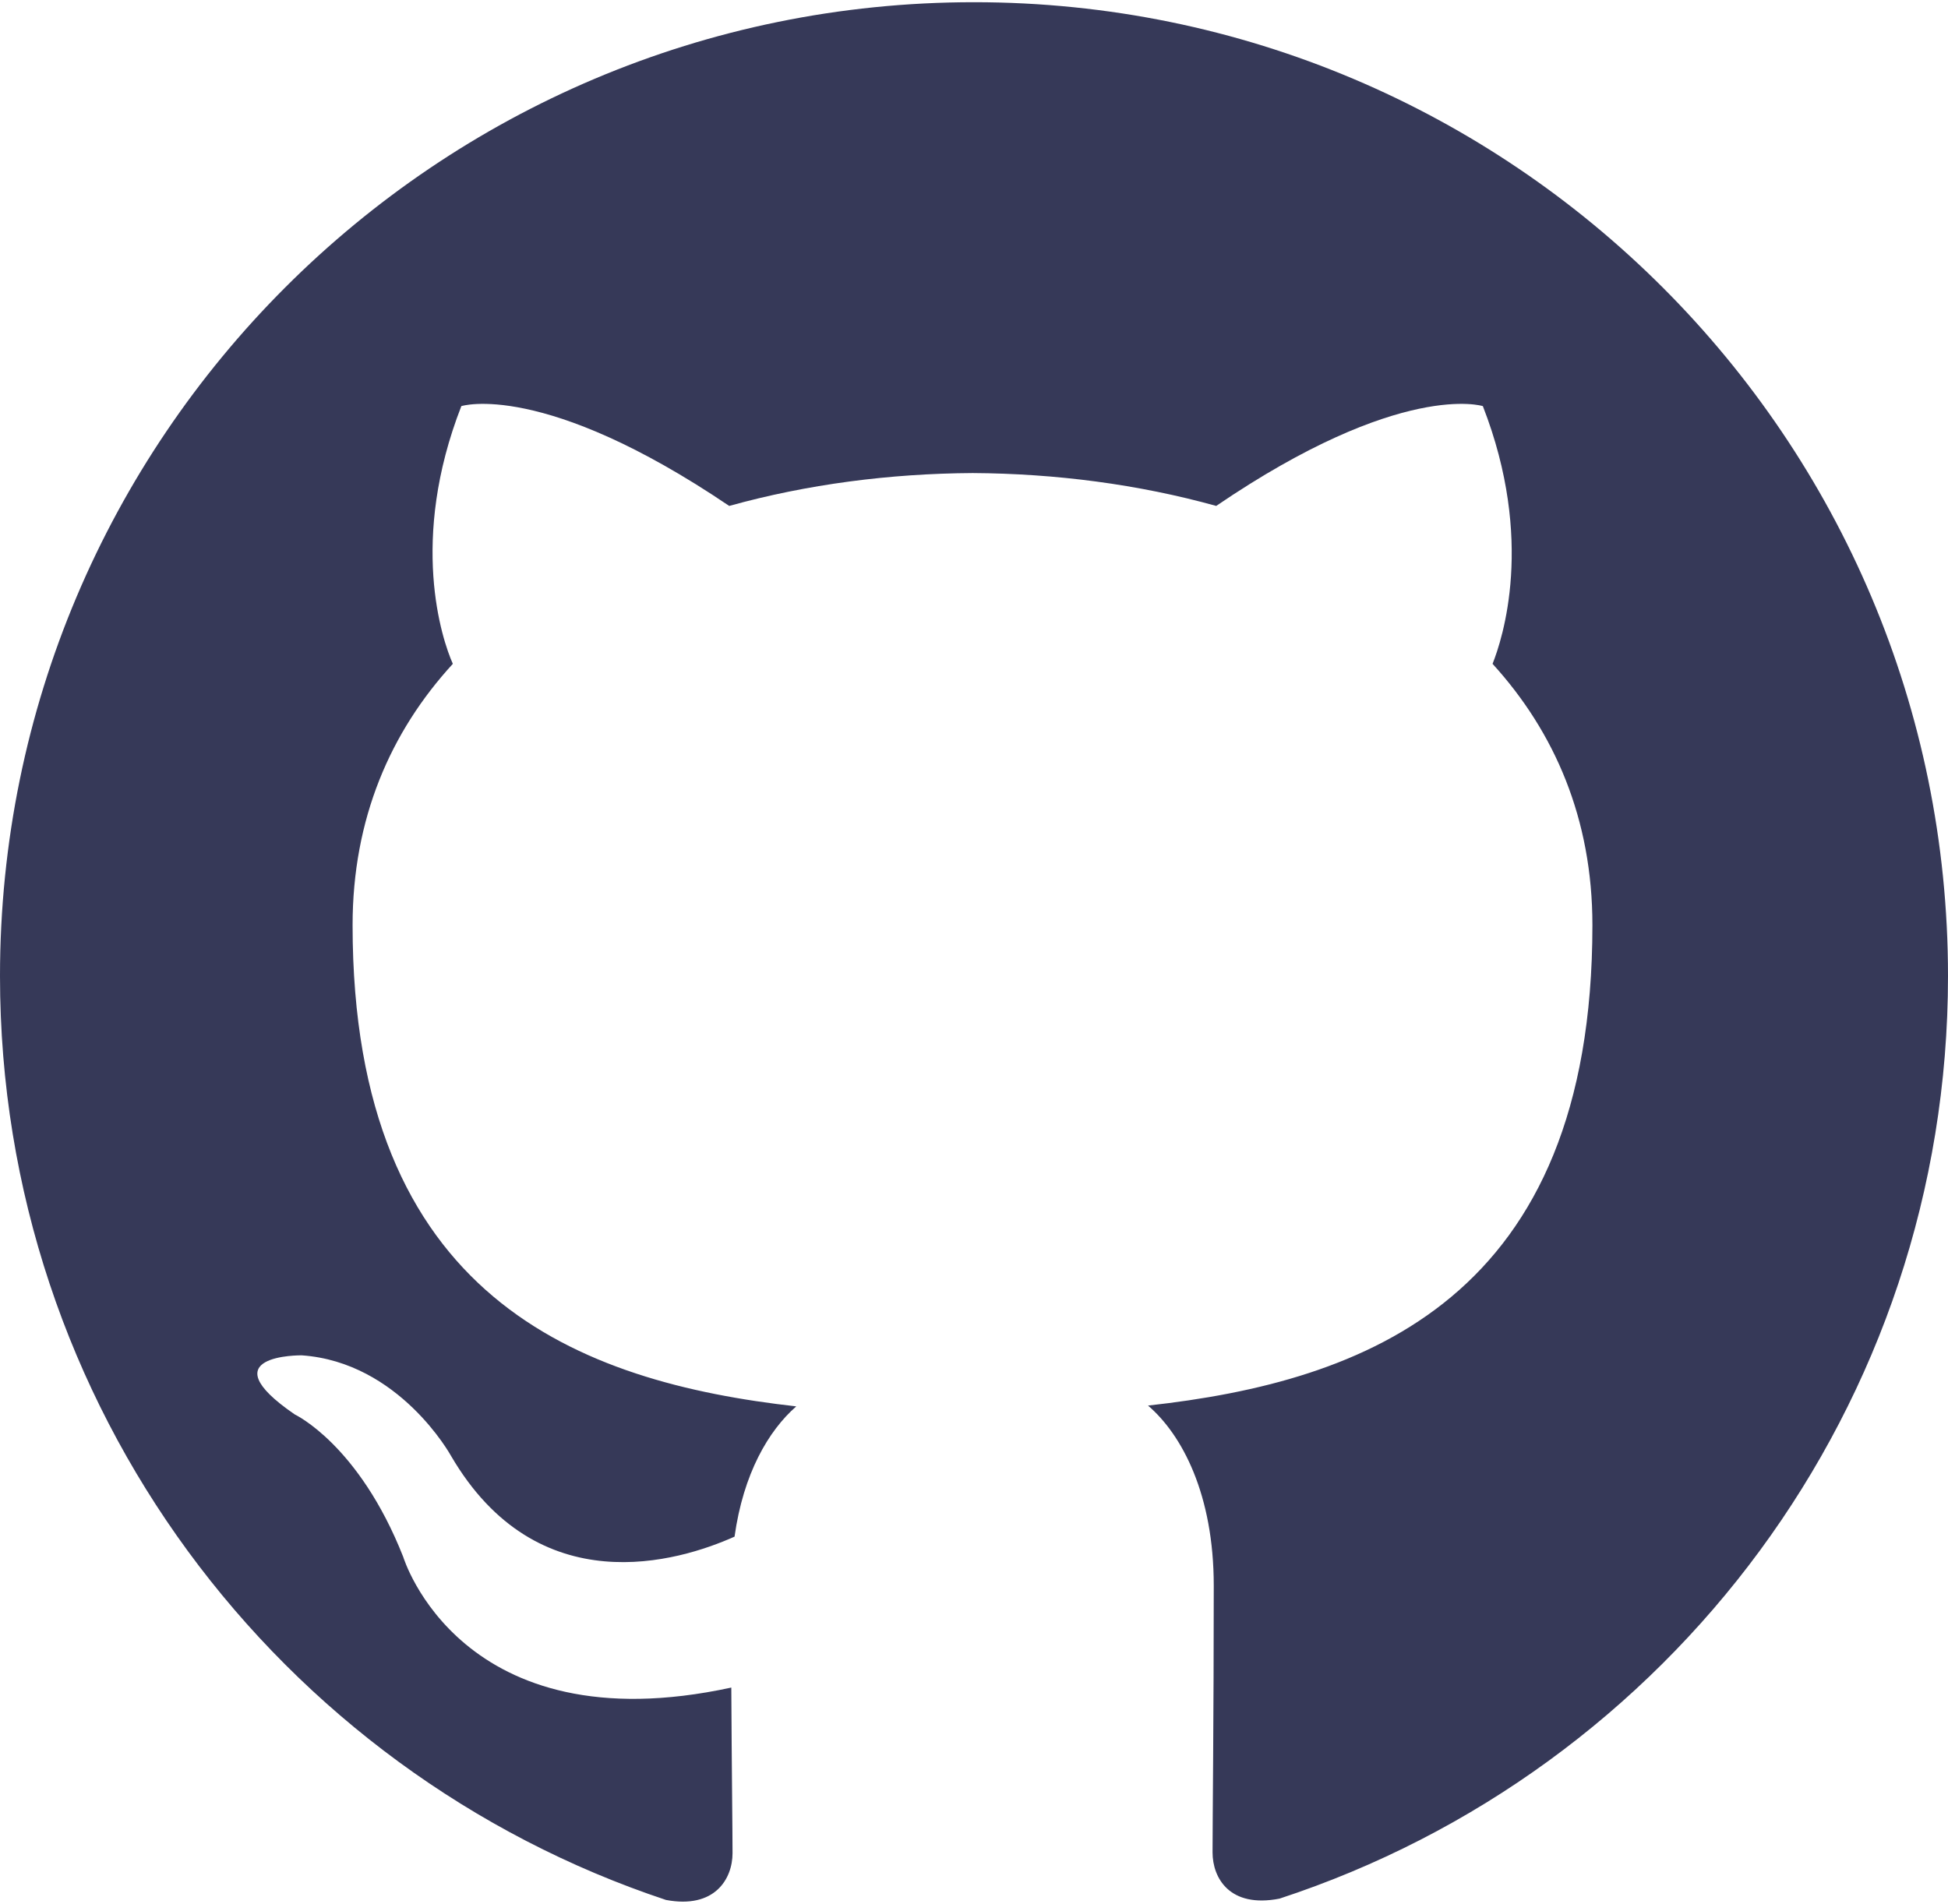
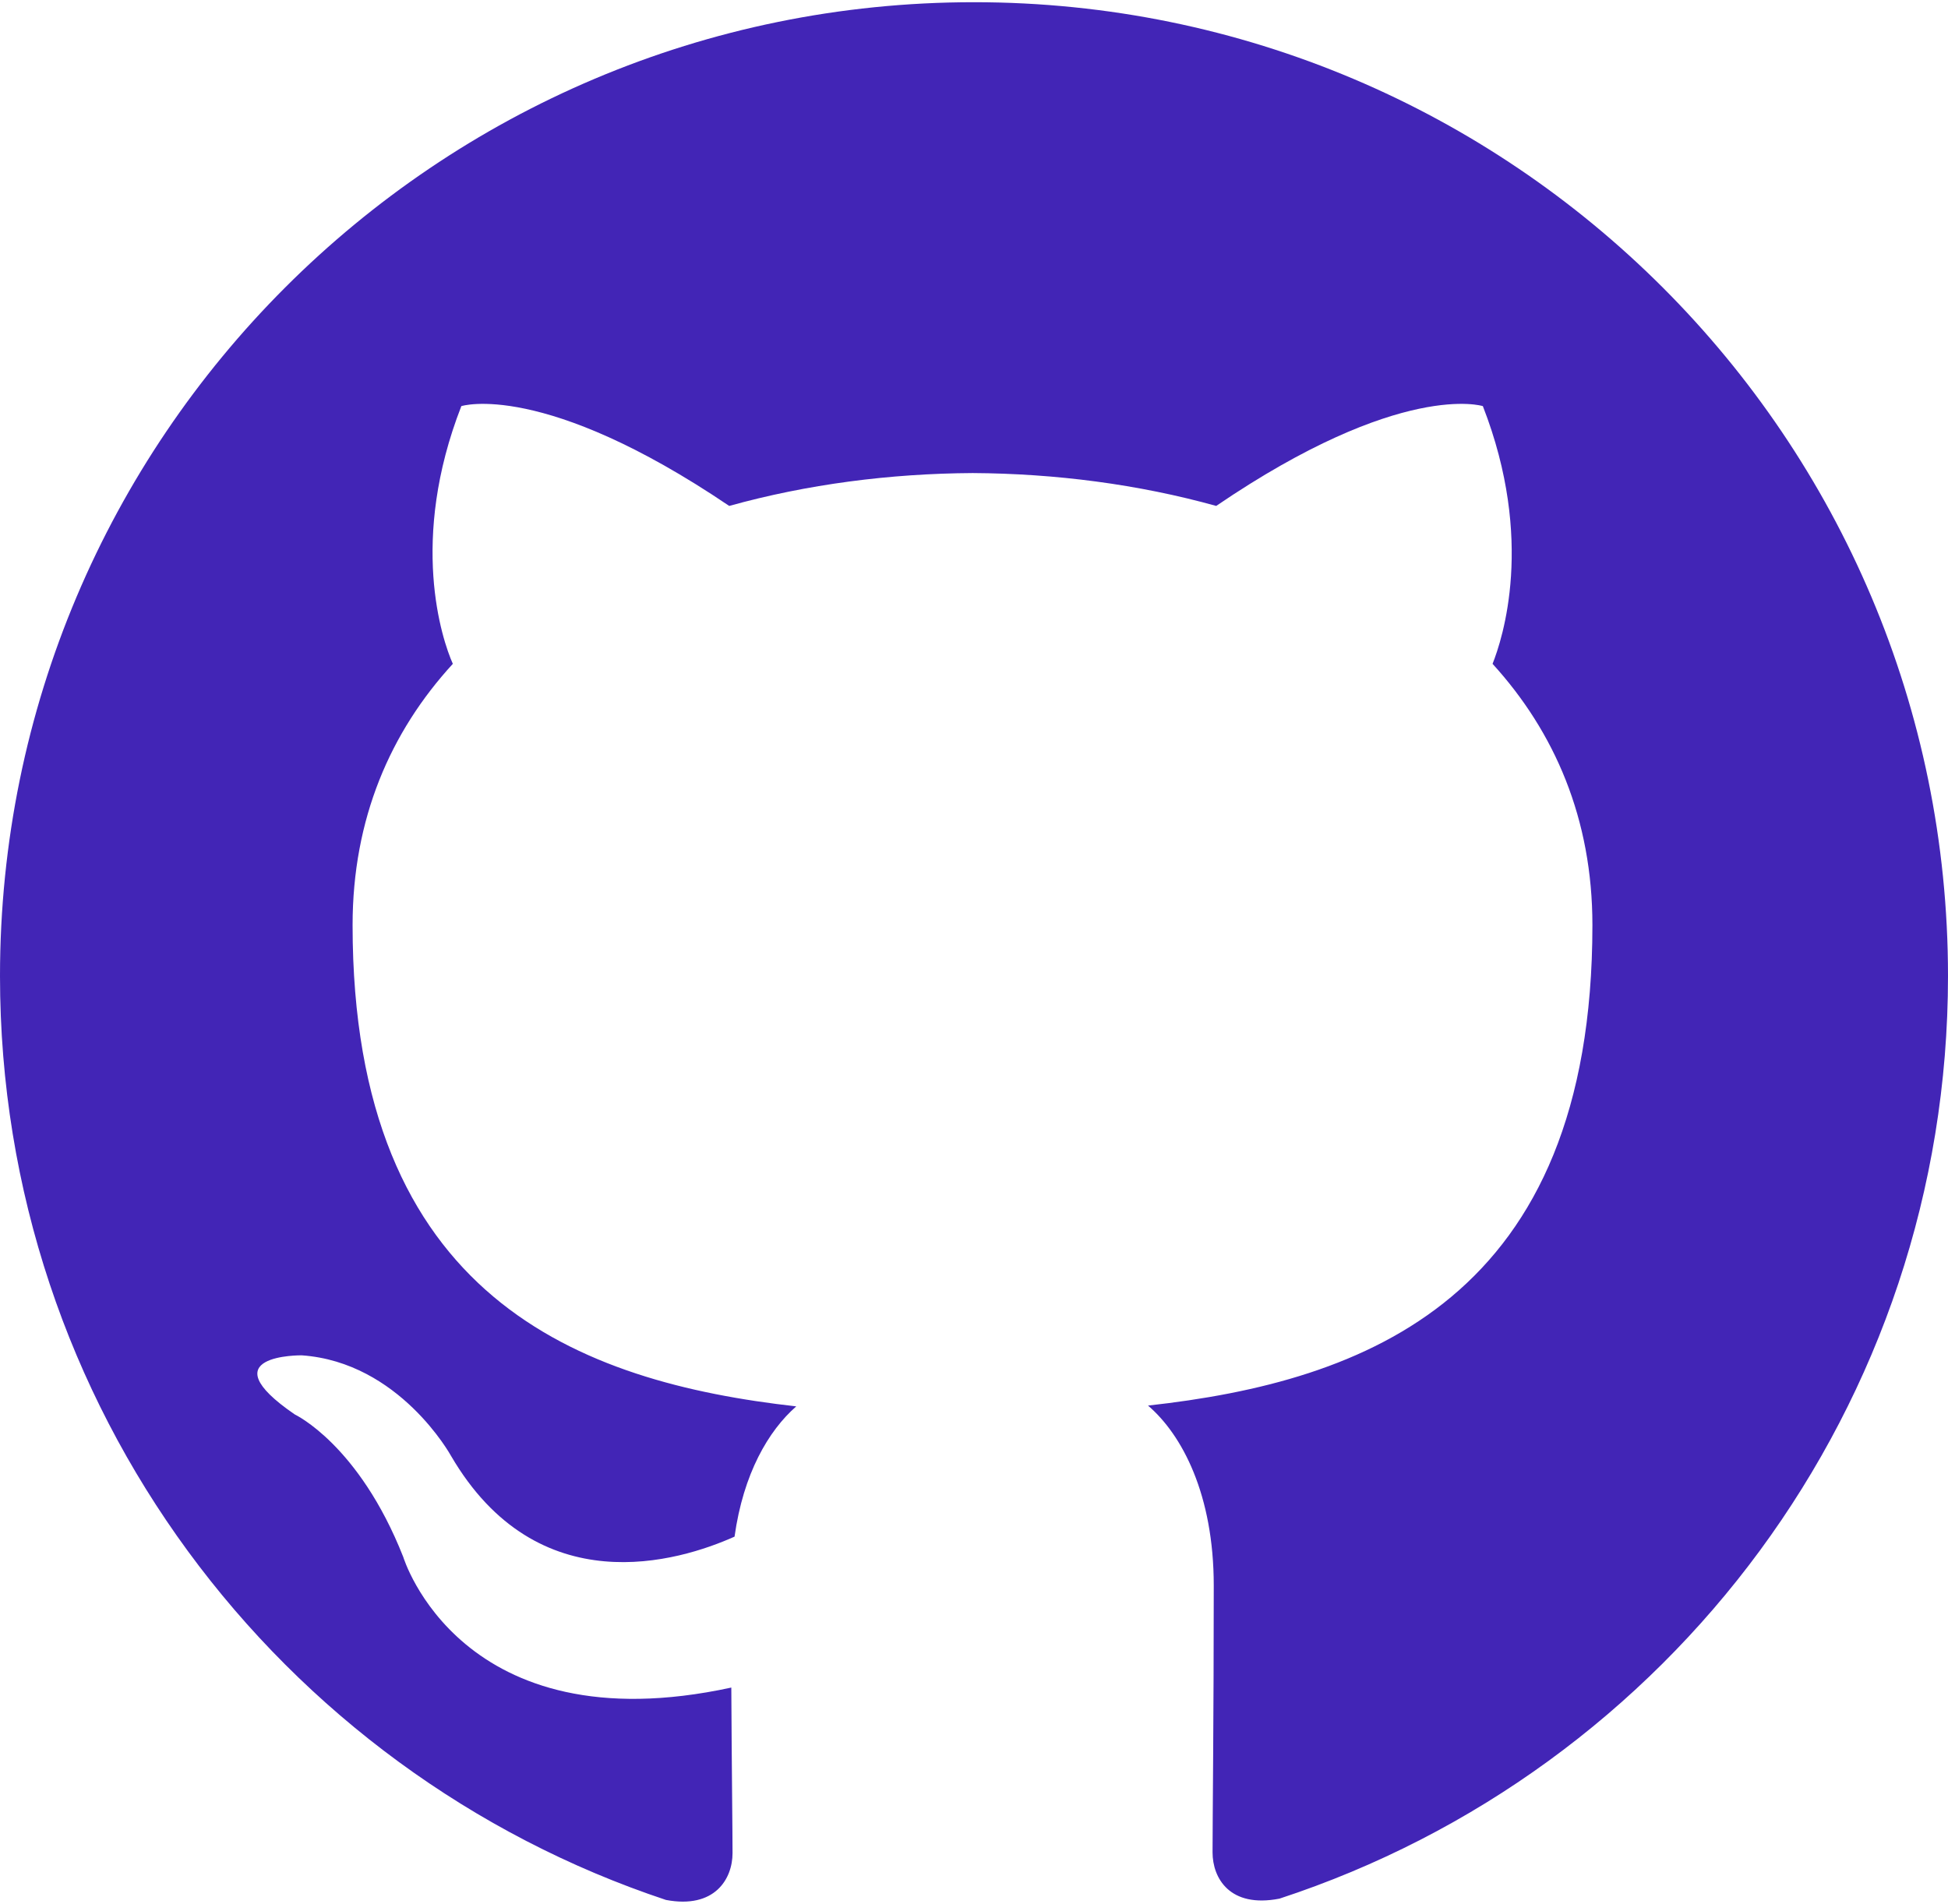
<svg xmlns="http://www.w3.org/2000/svg" width="89" height="87" viewBox="0 0 89 87" fill="none">
-   <path d="M44.5 0.101C19.914 0.101 0 20.026 0 44.601C0 64.267 12.749 80.943 30.427 86.821C32.652 87.24 33.468 85.864 33.468 84.681C33.468 83.624 33.431 80.824 33.412 77.116C21.034 79.801 18.423 71.146 18.423 71.146C16.398 66.01 13.472 64.638 13.472 64.638C9.441 61.879 13.784 61.934 13.784 61.934C18.252 62.246 20.6 66.518 20.6 66.518C24.568 73.322 31.017 71.357 33.56 70.219C33.961 67.341 35.107 65.379 36.379 64.267C26.496 63.154 16.109 59.327 16.109 42.276C16.109 37.418 17.833 33.45 20.689 30.335C20.188 29.212 18.686 24.688 21.078 18.558C21.078 18.558 24.805 17.364 33.316 23.119C36.876 22.129 40.658 21.639 44.441 21.617C48.223 21.639 52.006 22.129 55.566 23.119C64.021 17.364 67.748 18.558 67.748 18.558C70.139 24.688 68.638 29.212 68.192 30.335C71.029 33.45 72.754 37.418 72.754 42.276C72.754 59.372 62.352 63.136 52.451 64.23C54.008 65.565 55.454 68.294 55.454 72.462C55.454 78.418 55.399 83.201 55.399 84.648C55.399 85.816 56.178 87.206 58.458 86.761C76.262 80.924 89 64.237 89 44.601C89 20.026 69.075 0.101 44.5 0.101" fill="#363958" />
+   <path d="M44.5 0.101C19.914 0.101 0 20.026 0 44.601C0 64.267 12.749 80.943 30.427 86.821C32.652 87.24 33.468 85.864 33.468 84.681C33.468 83.624 33.431 80.824 33.412 77.116C21.034 79.801 18.423 71.146 18.423 71.146C16.398 66.01 13.472 64.638 13.472 64.638C9.441 61.879 13.784 61.934 13.784 61.934C18.252 62.246 20.6 66.518 20.6 66.518C24.568 73.322 31.017 71.357 33.56 70.219C33.961 67.341 35.107 65.379 36.379 64.267C26.496 63.154 16.109 59.327 16.109 42.276C16.109 37.418 17.833 33.45 20.689 30.335C20.188 29.212 18.686 24.688 21.078 18.558C21.078 18.558 24.805 17.364 33.316 23.119C36.876 22.129 40.658 21.639 44.441 21.617C48.223 21.639 52.006 22.129 55.566 23.119C64.021 17.364 67.748 18.558 67.748 18.558C70.139 24.688 68.638 29.212 68.192 30.335C71.029 33.45 72.754 37.418 72.754 42.276C72.754 59.372 62.352 63.136 52.451 64.23C54.008 65.565 55.454 68.294 55.454 72.462C55.454 78.418 55.399 83.201 55.399 84.648C55.399 85.816 56.178 87.206 58.458 86.761C76.262 80.924 89 64.237 89 44.601C89 20.026 69.075 0.101 44.5 0.101Z" fill="#4225B6" />
</svg>
